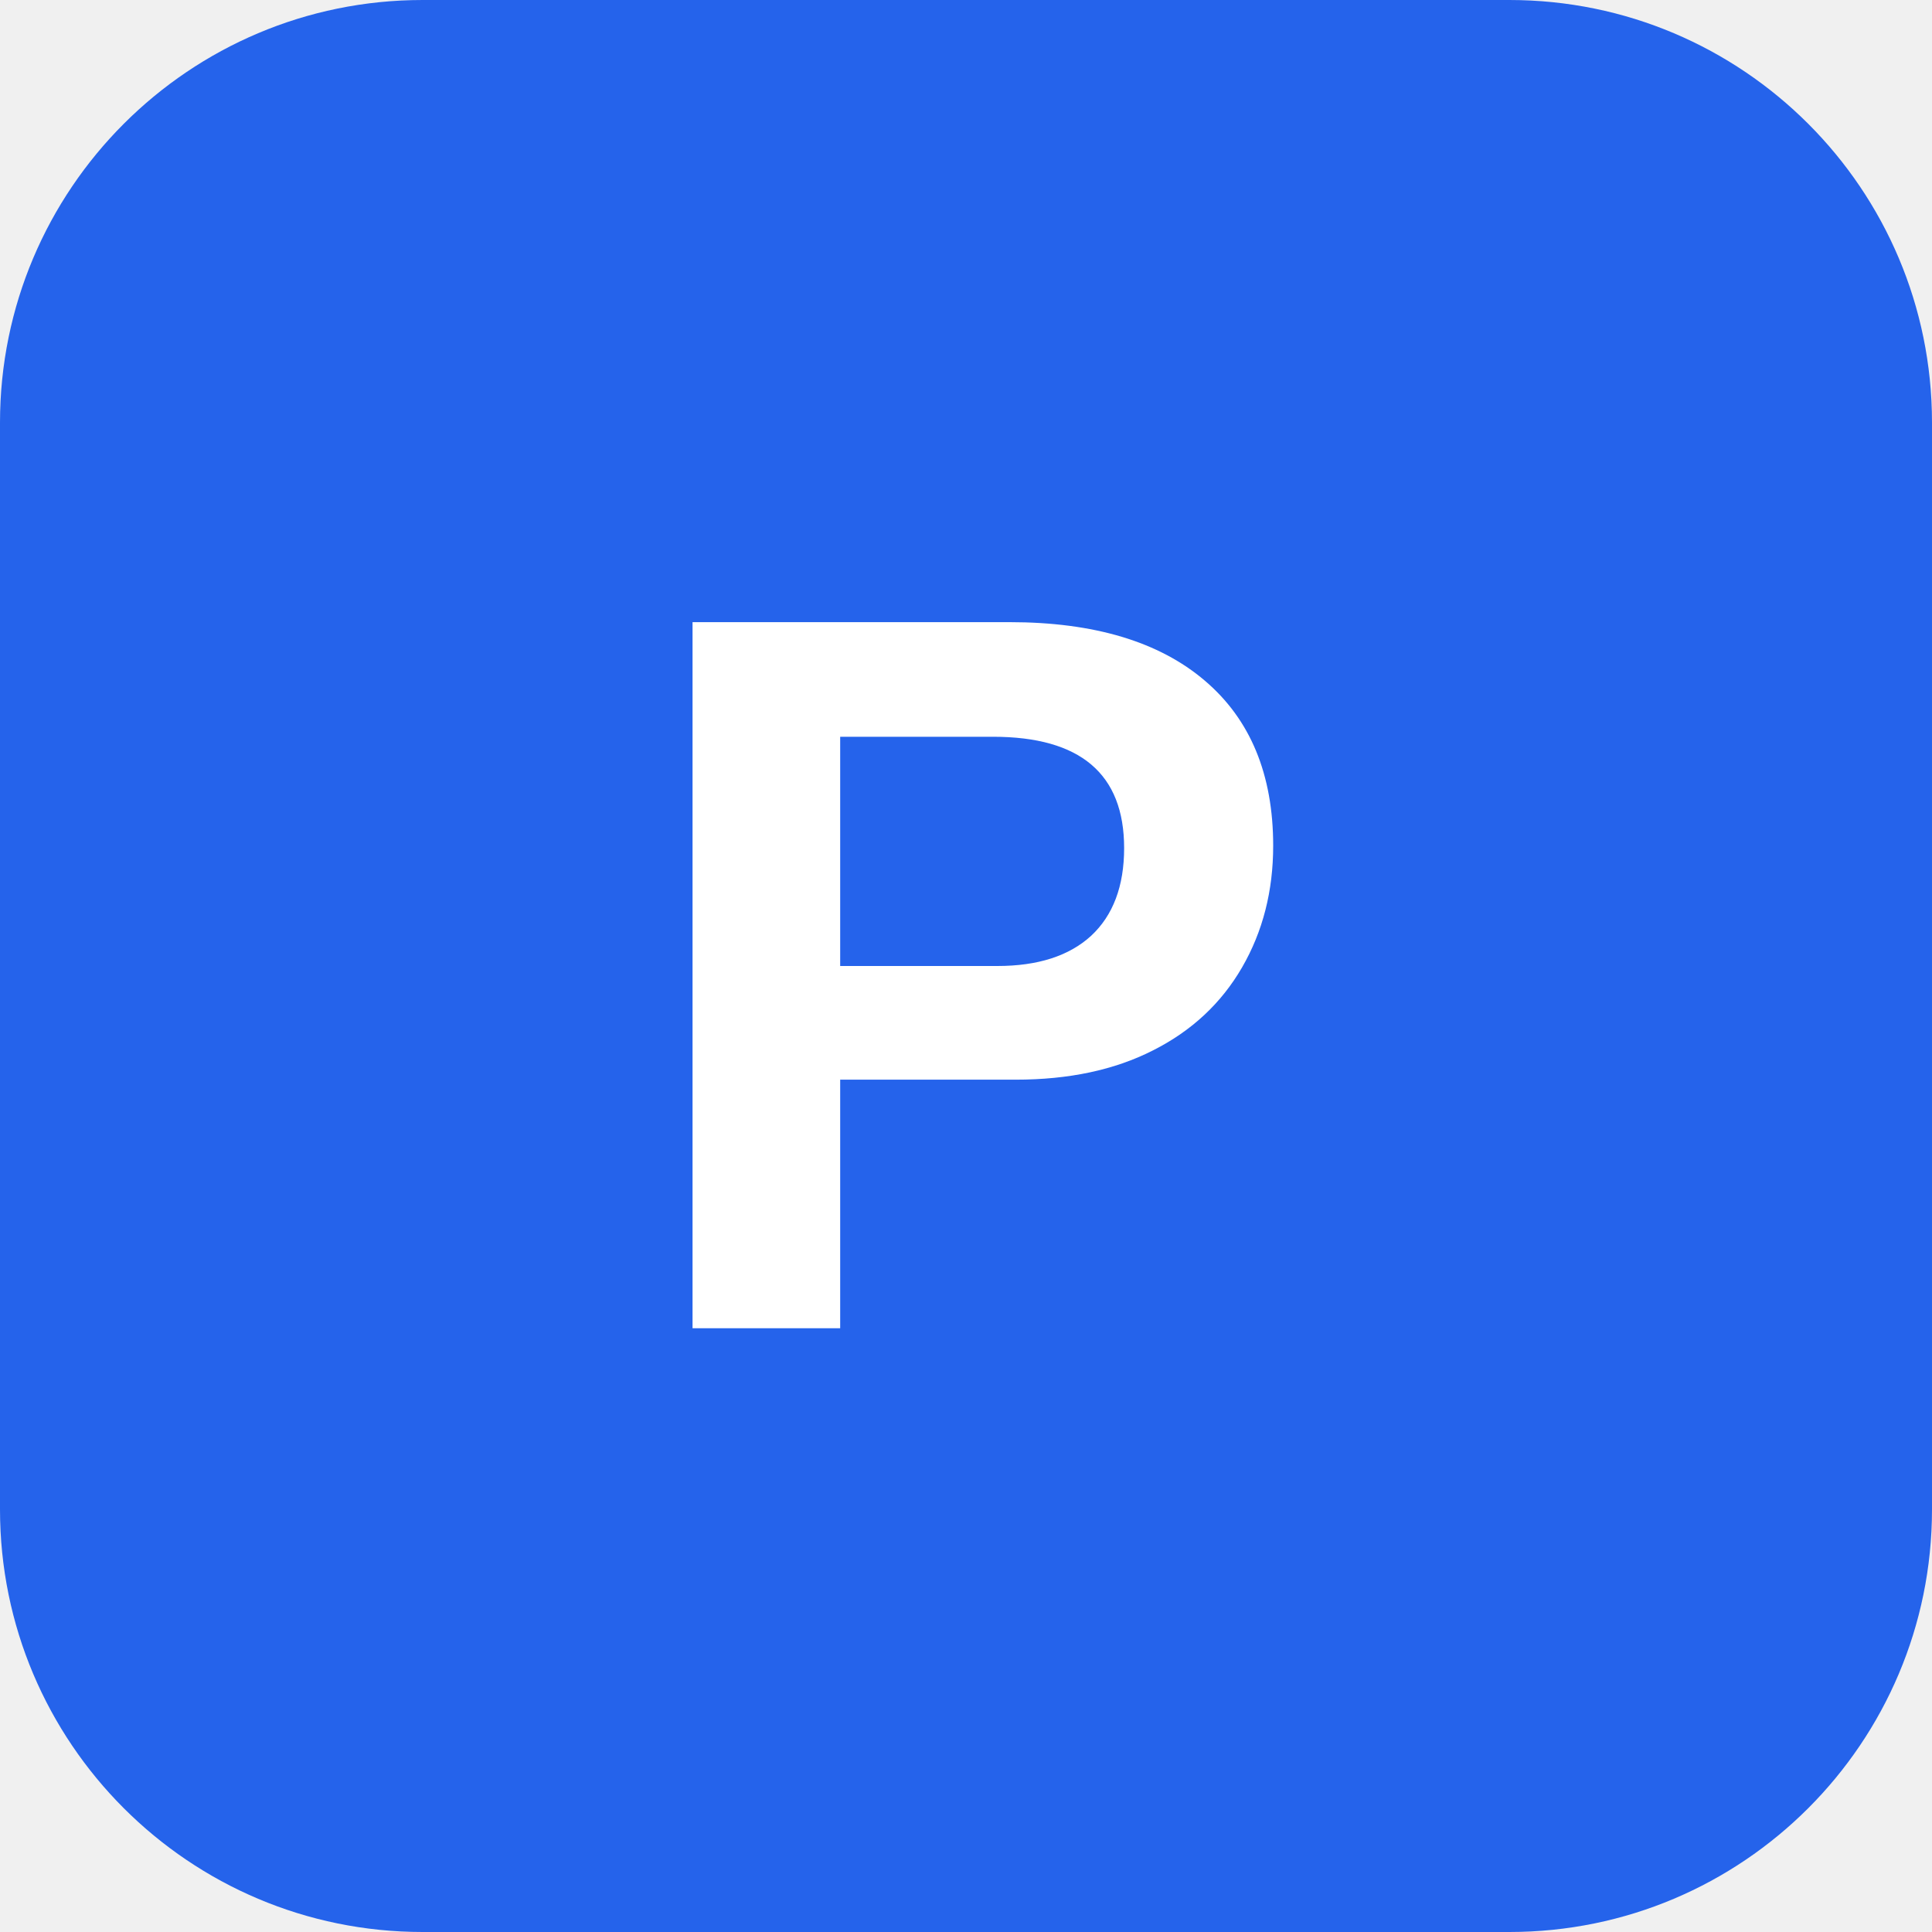
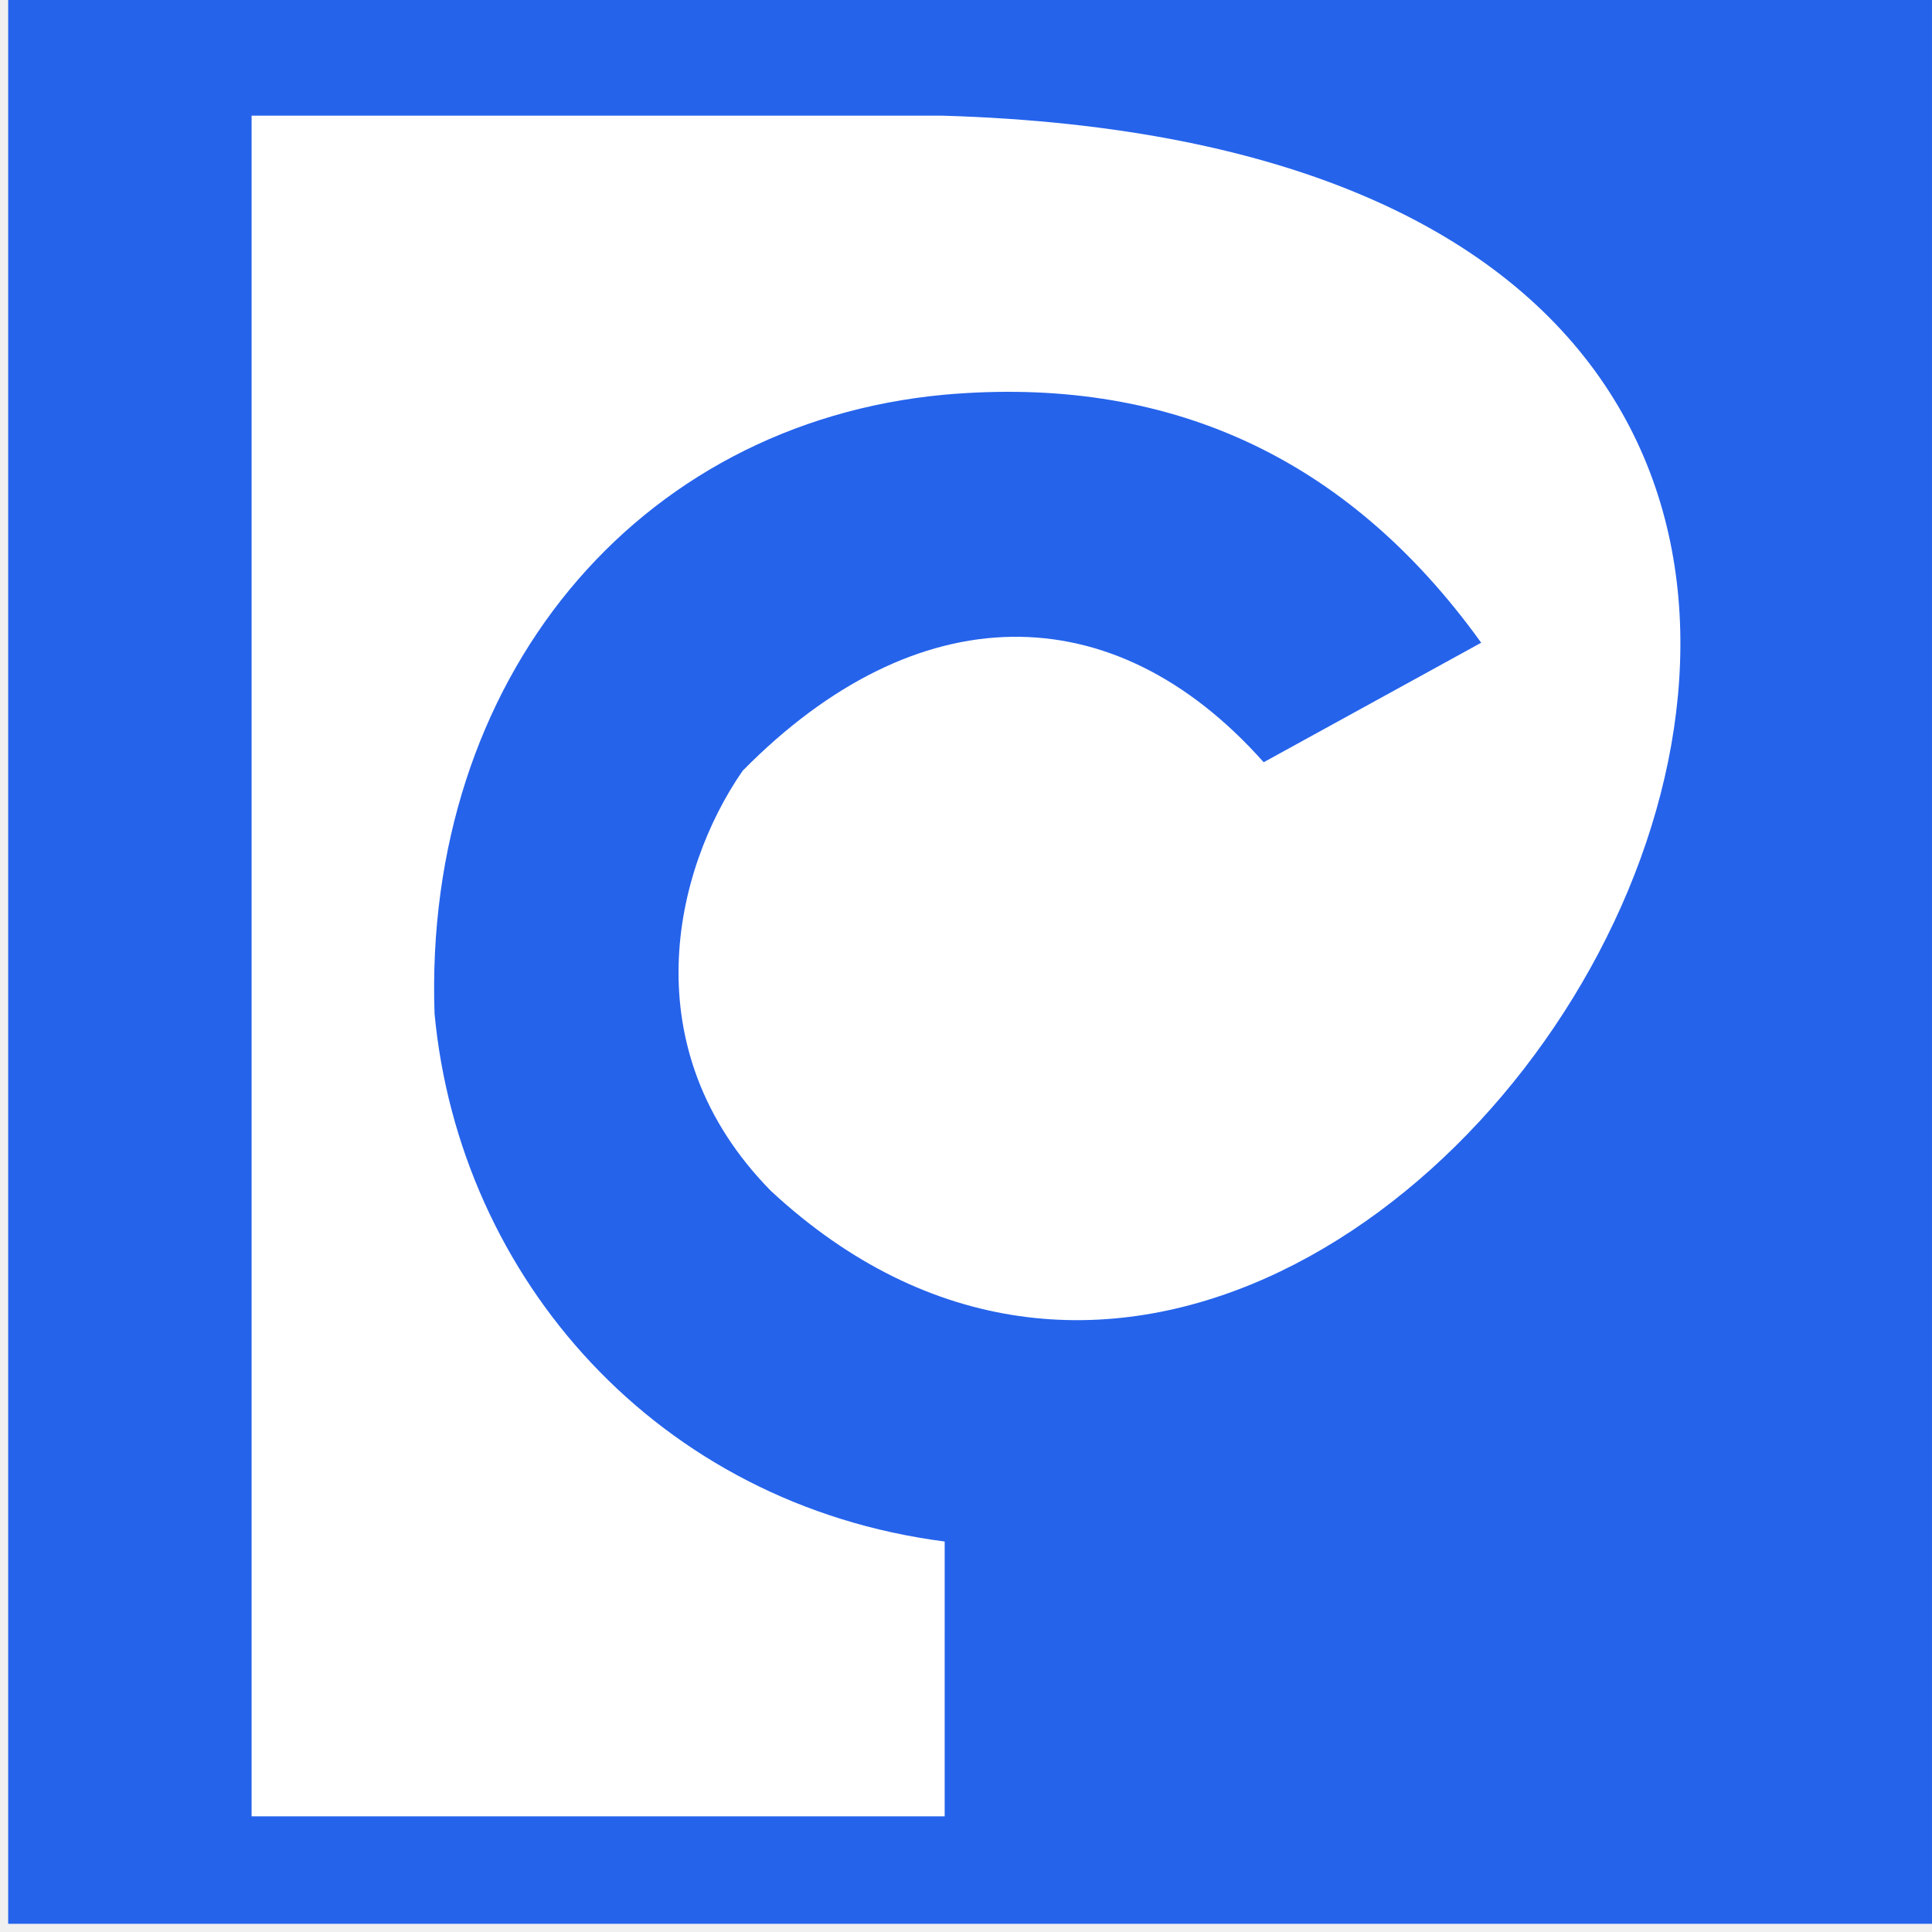
- <svg xmlns="http://www.w3.org/2000/svg" viewBox="0 0 64 64" width="64" height="64">
-   <rect width="64" height="64" rx="14" fill="#2563EB" />
-   <text x="32" y="44" font-family="Poppins, Arial, sans-serif" font-weight="700" font-size="34" fill="#FFFFFF" text-anchor="middle">P</text>
+ <svg xmlns="http://www.w3.org/2000/svg" viewBox="35.469 35.469 236.5 236.5">
+   <defs>
+     <clipPath id="c">
+       <rect x="35.469" y="35.469" width="236.5" height="236.5" />
+     </clipPath>
+   </defs>
+   <g clip-path="url(#c)" transform="matrix(1,0,0,-1,1,306.4376)">
+     <path d="M34.469 270.968H270.968V34.469H34.469Z" fill="#2563eb" />
+     <path d="M65.267 256.809H149.828C323.711 251.706 206.772 52.853 128.838 125.186 111.705 142.611 117.001 164.521 125.379 176.62 146.639 198.184 170.703 198.429 189.159 177.661L215.785 192.291C199.213 215.33 177.148 225.033 150.109 222.656 112.237 219.157 86.285 187.691 87.661 146.906 90.71 114.434 115.007 86.799 150.109 82.269L150.108 48.628H65.267Z" fill="#fff" fill-rule="evenodd" />
+   </g>
</svg>
